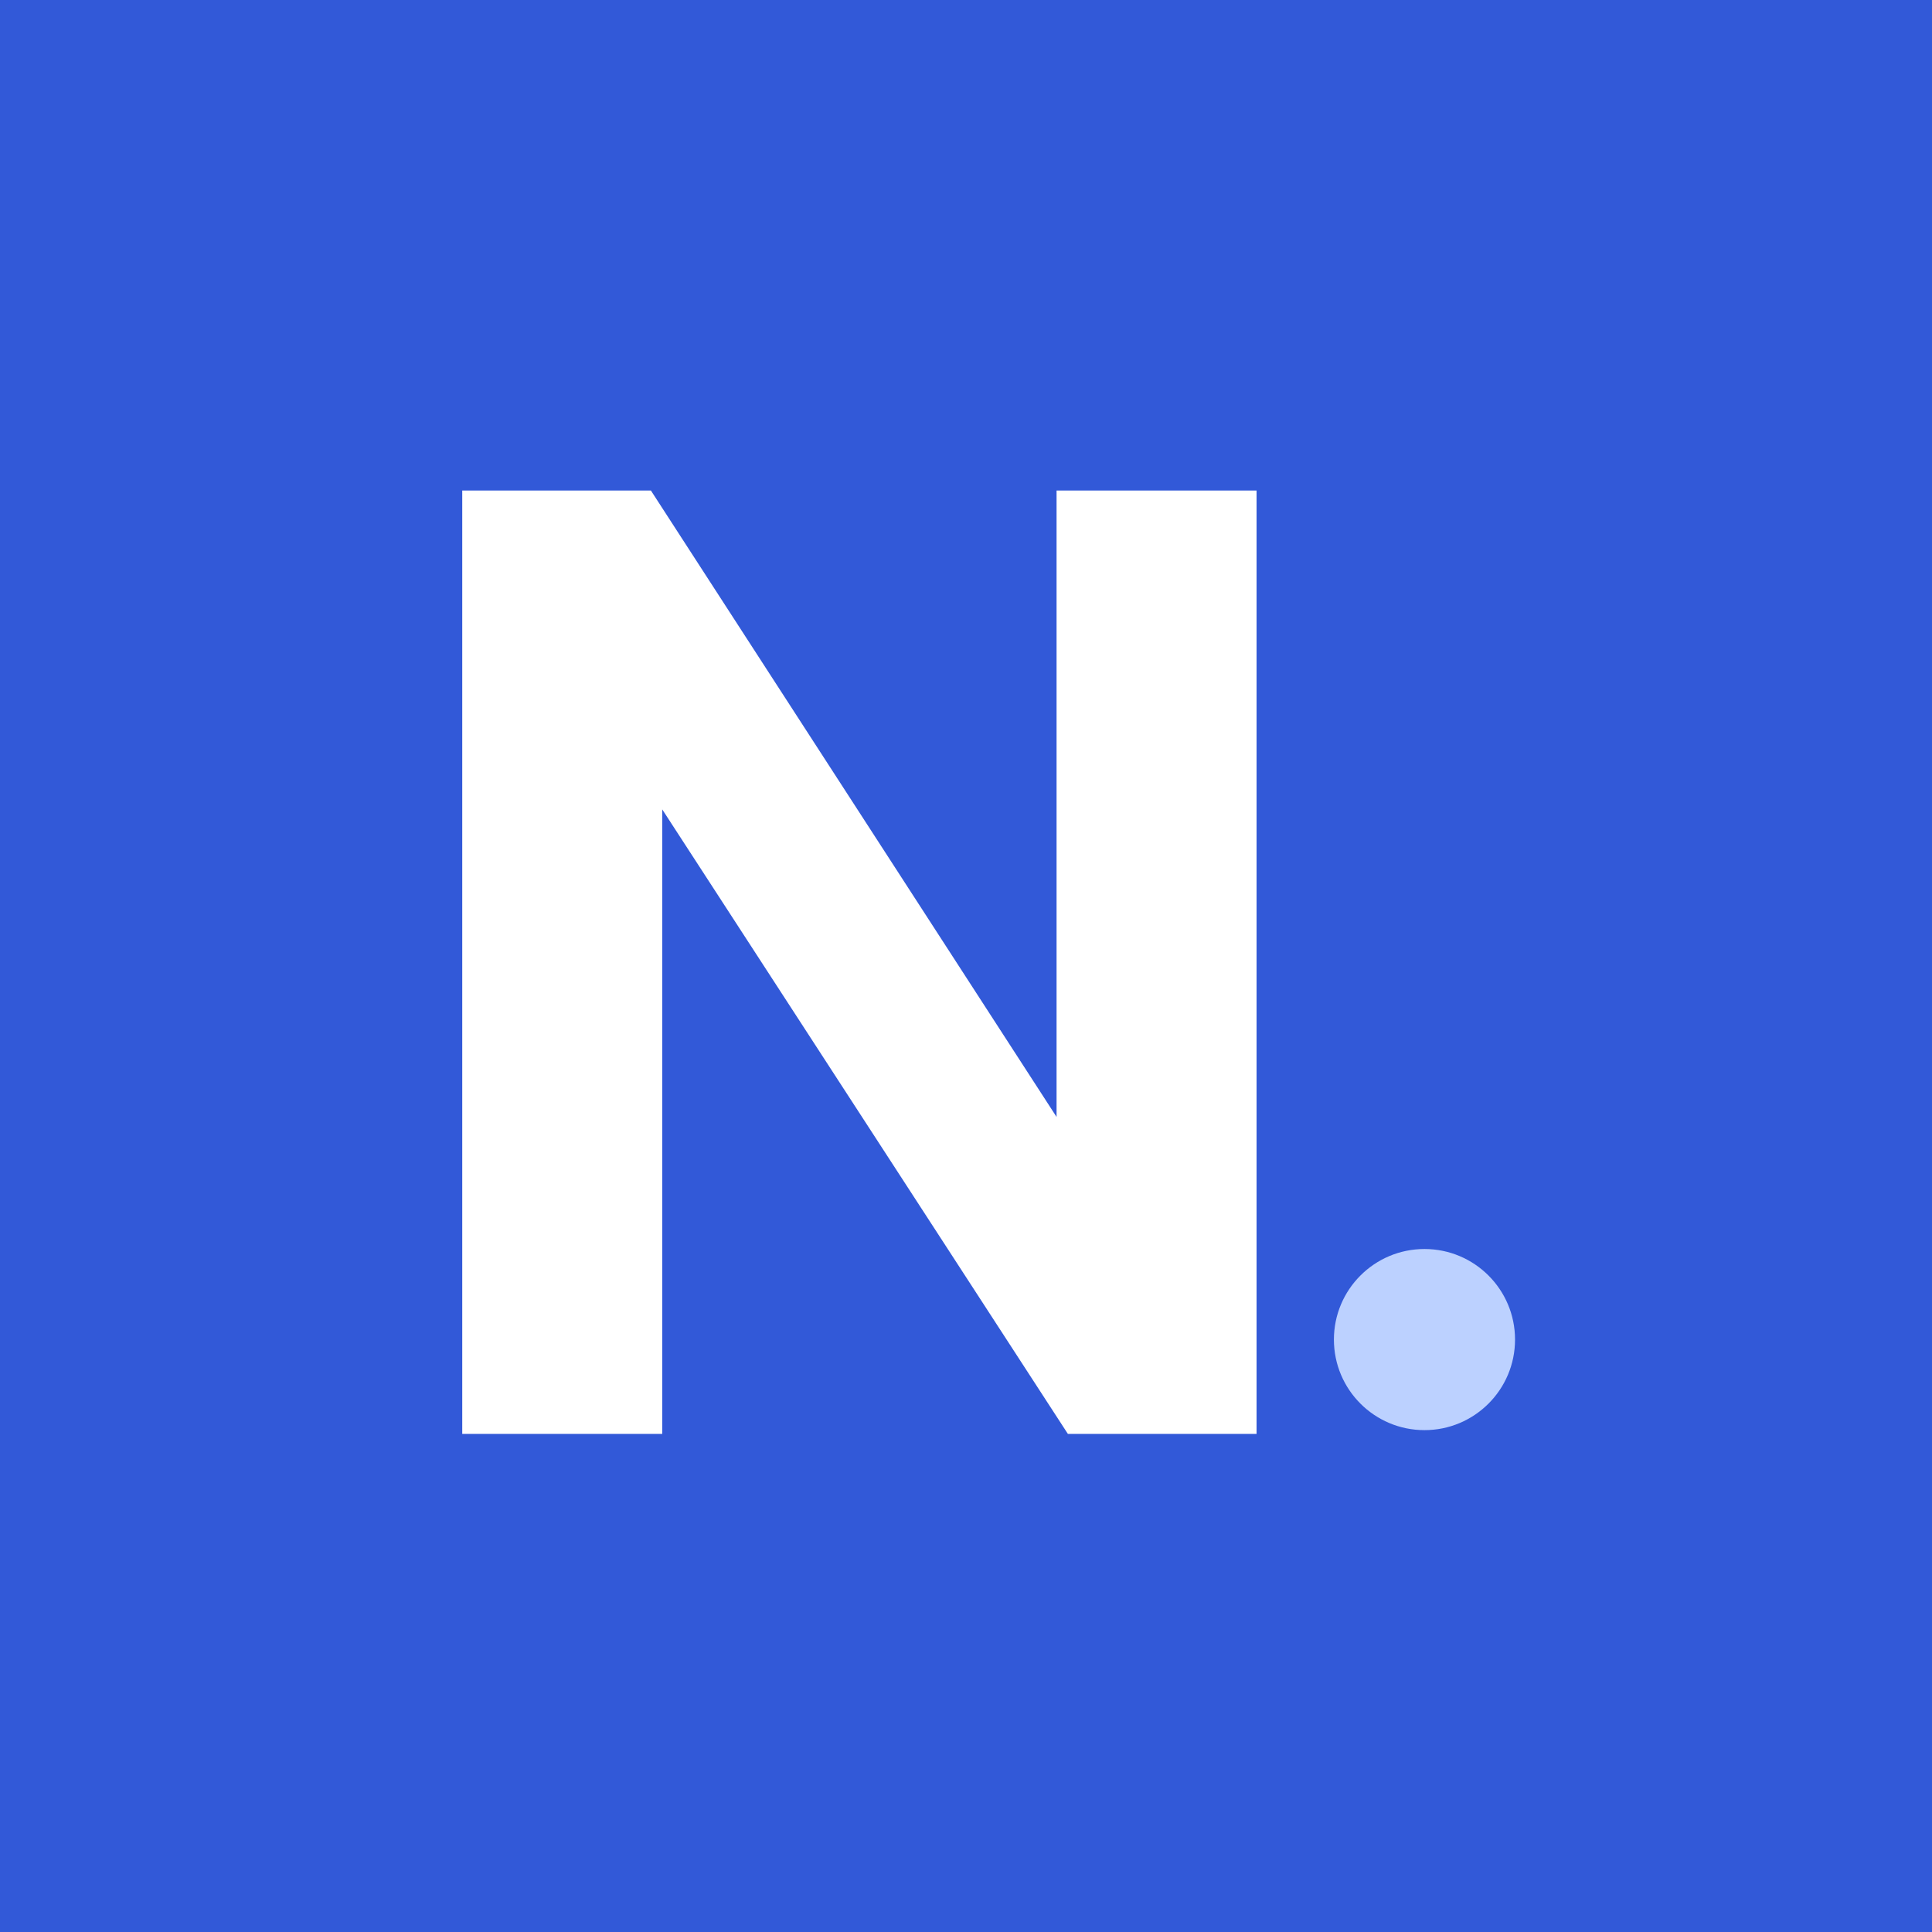
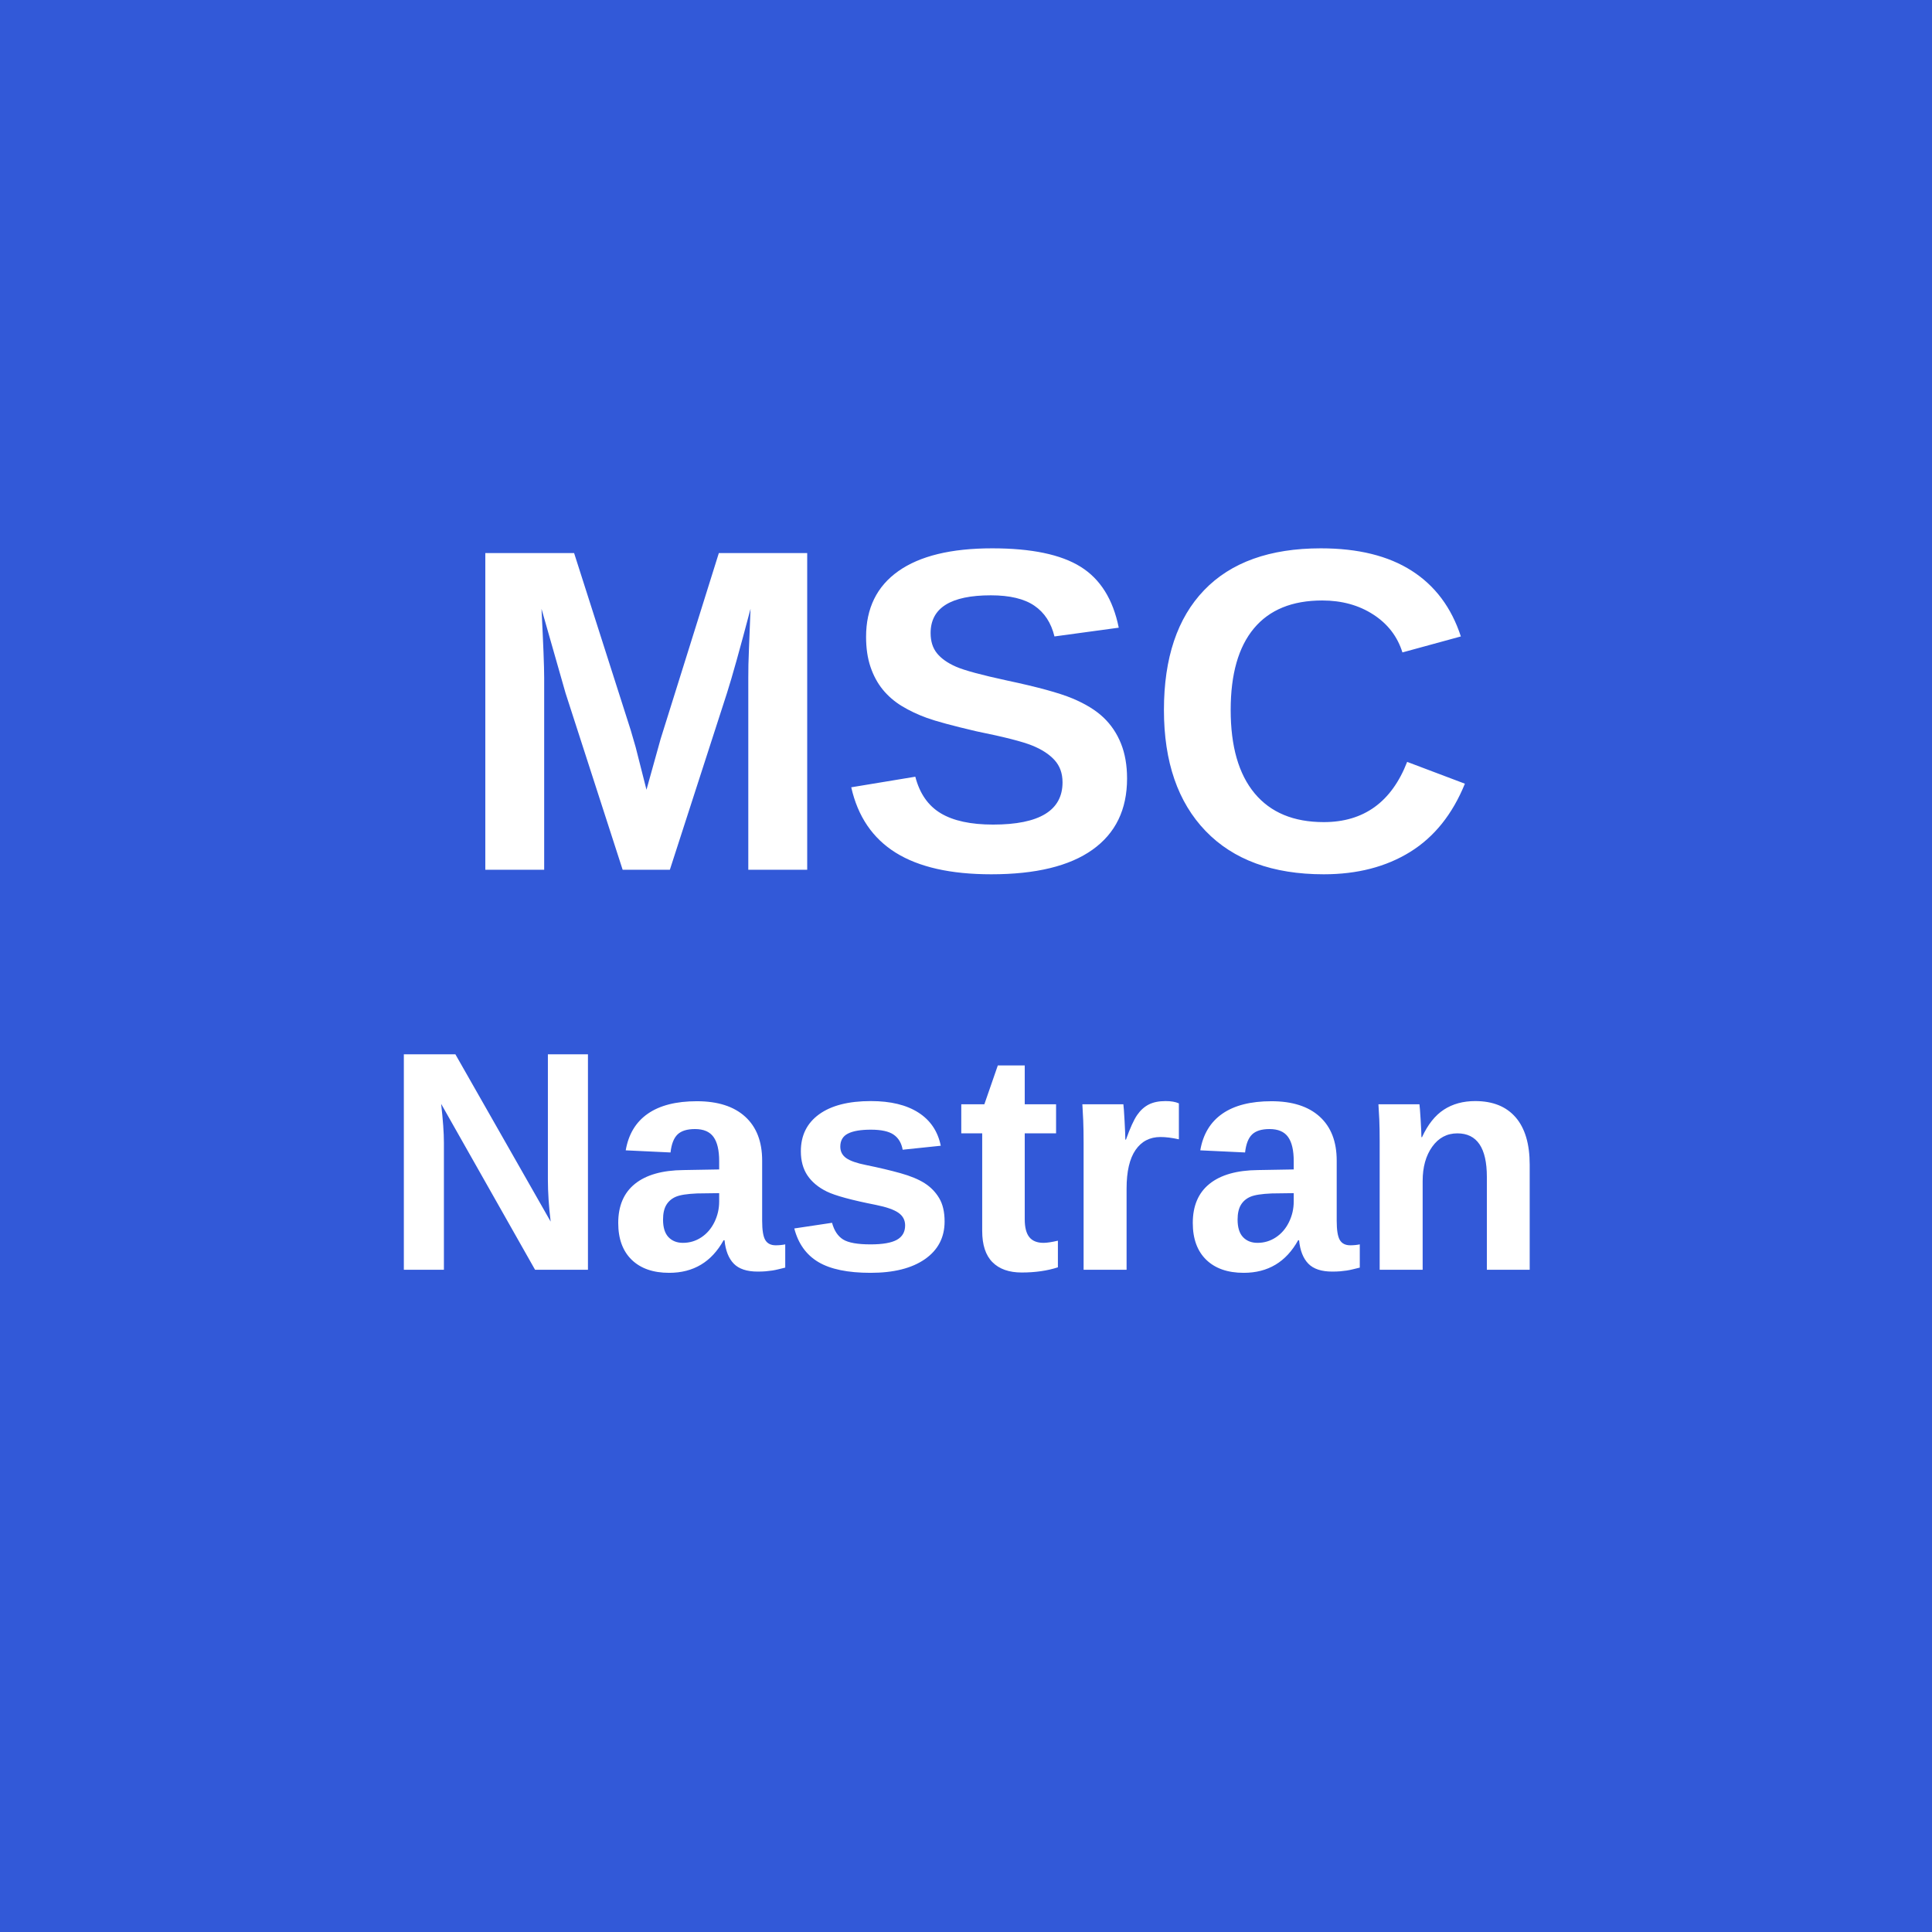
- <svg xmlns="http://www.w3.org/2000/svg" width="1024" height="1024" viewBox="0 0 1024 1024">
+ <svg xmlns="http://www.w3.org/2000/svg" width="1024" height="1024" viewBox="0 0 1024 1024" role="img" aria-label="MSC Nastran">
  <rect width="1024" height="1024" fill="#3259d8" />
-   <path d="M245 760V260h100l215 332V260h106v500H566L351 429v331Z" fill="#fff" />
-   <circle cx="755" cy="710" r="48" fill="#bcd1ff" />
+   <g fill="#fff" font-family="Arial, Helvetica, sans-serif" font-weight="700" text-anchor="middle">
+     <text x="512" y="461" font-size="244">MSC</text>
+     <text x="512" y="673" font-size="166">Nastran</text>
+   </g>
</svg>
